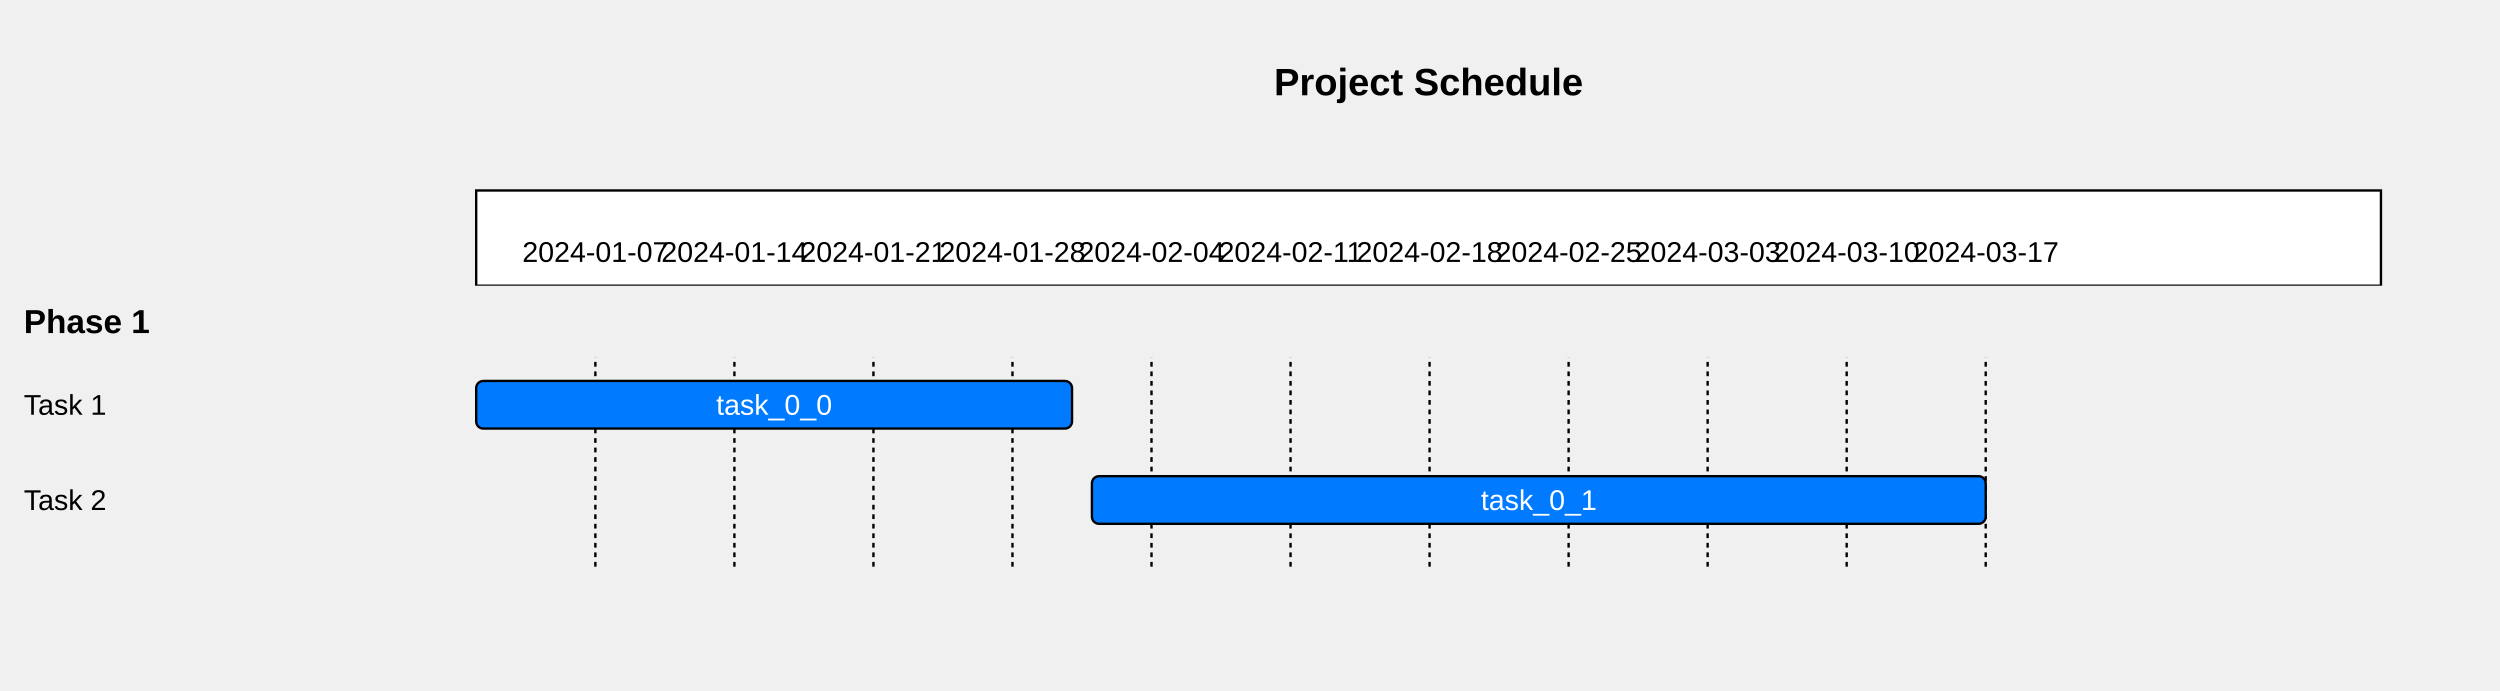
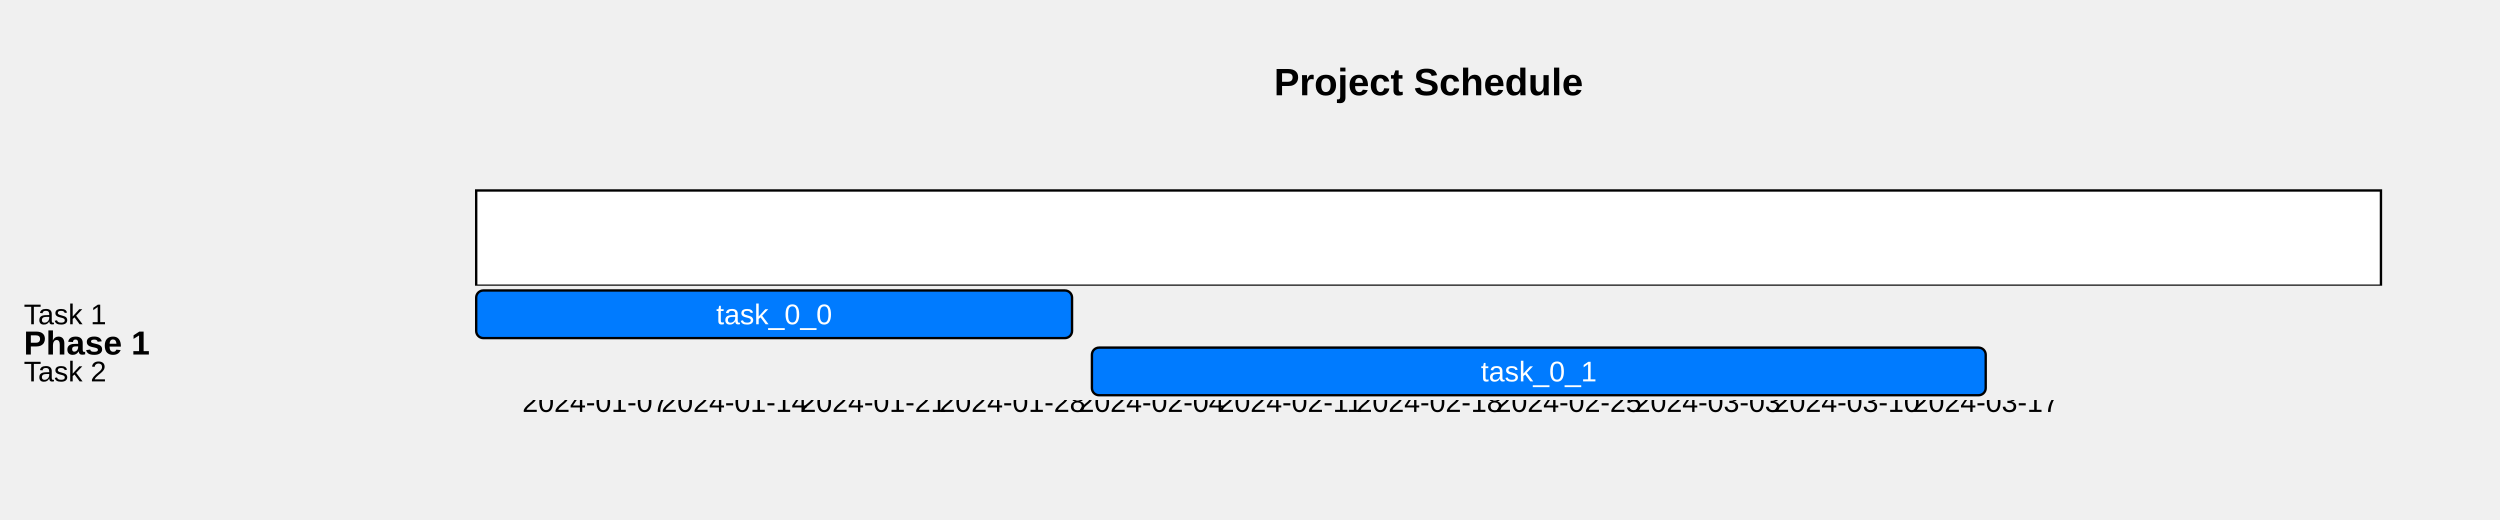
- <svg xmlns="http://www.w3.org/2000/svg" width="1050.0" height="290.0" viewBox="0 0 1050 290" version="1.2" baseProfile="tiny">
+ <svg xmlns="http://www.w3.org/2000/svg" width="1050.0" height="218.0" viewBox="0 0 1050 218" version="1.2" baseProfile="tiny">
  <text fill="#000000" x="600.0" y="40.0" text-anchor="middle" font-family="Arial, Helvetica, sans-serif" font-size="16.0" font-weight="bold">Project Schedule</text>
  <rect fill="#ffffff" stroke="#000000" stroke-width="1" x="200.0" y="80.0" width="800.0" height="40.0" />
-   <text fill="#000000" x="250.053" y="110.0" text-anchor="middle" font-family="Arial, Helvetica, sans-serif" font-size="12.0">2024-01-07</text>
-   <text fill="#000000" x="308.447" y="110.0" text-anchor="middle" font-family="Arial, Helvetica, sans-serif" font-size="12.0">2024-01-14</text>
-   <text fill="#000000" x="366.842" y="110.0" text-anchor="middle" font-family="Arial, Helvetica, sans-serif" font-size="12.0">2024-01-21</text>
-   <text fill="#000000" x="425.237" y="110.0" text-anchor="middle" font-family="Arial, Helvetica, sans-serif" font-size="12.0">2024-01-28</text>
-   <text fill="#000000" x="483.632" y="110.0" text-anchor="middle" font-family="Arial, Helvetica, sans-serif" font-size="12.0">2024-02-04</text>
-   <text fill="#000000" x="542.026" y="110.0" text-anchor="middle" font-family="Arial, Helvetica, sans-serif" font-size="12.0">2024-02-11</text>
-   <text fill="#000000" x="600.421" y="110.0" text-anchor="middle" font-family="Arial, Helvetica, sans-serif" font-size="12.0">2024-02-18</text>
-   <text fill="#000000" x="658.816" y="110.0" text-anchor="middle" font-family="Arial, Helvetica, sans-serif" font-size="12.0">2024-02-25</text>
-   <text fill="#000000" x="717.211" y="110.0" text-anchor="middle" font-family="Arial, Helvetica, sans-serif" font-size="12.0">2024-03-03</text>
-   <text fill="#000000" x="775.605" y="110.0" text-anchor="middle" font-family="Arial, Helvetica, sans-serif" font-size="12.0">2024-03-10</text>
-   <text fill="#000000" x="834.0" y="110.0" text-anchor="middle" font-family="Arial, Helvetica, sans-serif" font-size="12.0">2024-03-17</text>
-   <line stroke="#000000" stroke-width="1" x1="250.053" y1="120.0" x2="250.053" y2="240.0" stroke-dasharray="2,2" />
-   <line stroke="#000000" stroke-width="1" x1="308.447" y1="120.0" x2="308.447" y2="240.0" stroke-dasharray="2,2" />
-   <line stroke="#000000" stroke-width="1" x1="366.842" y1="120.0" x2="366.842" y2="240.0" stroke-dasharray="2,2" />
-   <line stroke="#000000" stroke-width="1" x1="425.237" y1="120.0" x2="425.237" y2="240.0" stroke-dasharray="2,2" />
-   <line stroke="#000000" stroke-width="1" x1="483.632" y1="120.0" x2="483.632" y2="240.0" stroke-dasharray="2,2" />
-   <line stroke="#000000" stroke-width="1" x1="542.026" y1="120.0" x2="542.026" y2="240.0" stroke-dasharray="2,2" />
-   <line stroke="#000000" stroke-width="1" x1="600.421" y1="120.0" x2="600.421" y2="240.0" stroke-dasharray="2,2" />
-   <line stroke="#000000" stroke-width="1" x1="658.816" y1="120.0" x2="658.816" y2="240.0" stroke-dasharray="2,2" />
-   <line stroke="#000000" stroke-width="1" x1="717.211" y1="120.0" x2="717.211" y2="240.0" stroke-dasharray="2,2" />
-   <line stroke="#000000" stroke-width="1" x1="775.605" y1="120.0" x2="775.605" y2="240.0" stroke-dasharray="2,2" />
-   <line stroke="#000000" stroke-width="1" x1="834.0" y1="120.0" x2="834.0" y2="240.0" stroke-dasharray="2,2" />
-   <rect fill="#f0f0f0" stroke="none" x="0.0" y="120.0" width="1050.0" height="30.0" />
-   <text fill="#000000" x="10.0" y="139.9" font-family="Arial, Helvetica, sans-serif" font-size="14.0" font-weight="bold">Phase 1</text>
-   <text fill="#000000" x="10.0" y="174.2" font-family="Arial, Helvetica, sans-serif" font-size="12.0">Task 1</text>
-   <rect fill="#007bff" stroke="#000000" stroke-width="1" x="200.0" y="160.0" width="250.263" height="20.0" rx="3.0" ry="3.0" />
-   <text fill="#ffffff" x="325.132" y="174.2" text-anchor="middle" font-family="Arial, Helvetica, sans-serif" font-size="12.0">task_0_0</text>
-   <text fill="#000000" x="10.0" y="214.2" font-family="Arial, Helvetica, sans-serif" font-size="12.0">Task 2</text>
-   <rect fill="#007bff" stroke="#000000" stroke-width="1" x="458.605" y="200.0" width="375.395" height="20.0" rx="3.0" ry="3.0" />
-   <text fill="#ffffff" x="646.303" y="214.2" text-anchor="middle" font-family="Arial, Helvetica, sans-serif" font-size="12.0">task_0_1</text>
+   <text fill="#000000" x="250.053" y="173.0" text-anchor="middle" font-family="Arial, Helvetica, sans-serif" font-size="12.0">2024-01-07</text>
+   <text fill="#000000" x="308.447" y="173.0" text-anchor="middle" font-family="Arial, Helvetica, sans-serif" font-size="12.0">2024-01-14</text>
+   <text fill="#000000" x="366.842" y="173.0" text-anchor="middle" font-family="Arial, Helvetica, sans-serif" font-size="12.0">2024-01-21</text>
+   <text fill="#000000" x="425.237" y="173.0" text-anchor="middle" font-family="Arial, Helvetica, sans-serif" font-size="12.0">2024-01-28</text>
+   <text fill="#000000" x="483.632" y="173.0" text-anchor="middle" font-family="Arial, Helvetica, sans-serif" font-size="12.0">2024-02-04</text>
+   <text fill="#000000" x="542.026" y="173.0" text-anchor="middle" font-family="Arial, Helvetica, sans-serif" font-size="12.0">2024-02-11</text>
+   <text fill="#000000" x="600.421" y="173.0" text-anchor="middle" font-family="Arial, Helvetica, sans-serif" font-size="12.0">2024-02-18</text>
+   <text fill="#000000" x="658.816" y="173.0" text-anchor="middle" font-family="Arial, Helvetica, sans-serif" font-size="12.0">2024-02-25</text>
+   <text fill="#000000" x="717.211" y="173.0" text-anchor="middle" font-family="Arial, Helvetica, sans-serif" font-size="12.0">2024-03-03</text>
+   <text fill="#000000" x="775.605" y="173.0" text-anchor="middle" font-family="Arial, Helvetica, sans-serif" font-size="12.0">2024-03-10</text>
+   <text fill="#000000" x="834.0" y="173.0" text-anchor="middle" font-family="Arial, Helvetica, sans-serif" font-size="12.0">2024-03-17</text>
+   <line stroke="#000000" stroke-width="1" x1="250.053" y1="120.0" x2="250.053" y2="168.0" stroke-dasharray="2,2" />
+   <line stroke="#000000" stroke-width="1" x1="308.447" y1="120.0" x2="308.447" y2="168.0" stroke-dasharray="2,2" />
+   <line stroke="#000000" stroke-width="1" x1="366.842" y1="120.0" x2="366.842" y2="168.0" stroke-dasharray="2,2" />
+   <line stroke="#000000" stroke-width="1" x1="425.237" y1="120.0" x2="425.237" y2="168.0" stroke-dasharray="2,2" />
+   <line stroke="#000000" stroke-width="1" x1="483.632" y1="120.0" x2="483.632" y2="168.0" stroke-dasharray="2,2" />
+   <line stroke="#000000" stroke-width="1" x1="542.026" y1="120.0" x2="542.026" y2="168.0" stroke-dasharray="2,2" />
+   <line stroke="#000000" stroke-width="1" x1="600.421" y1="120.0" x2="600.421" y2="168.0" stroke-dasharray="2,2" />
+   <line stroke="#000000" stroke-width="1" x1="658.816" y1="120.0" x2="658.816" y2="168.0" stroke-dasharray="2,2" />
+   <line stroke="#000000" stroke-width="1" x1="717.211" y1="120.0" x2="717.211" y2="168.0" stroke-dasharray="2,2" />
+   <line stroke="#000000" stroke-width="1" x1="775.605" y1="120.0" x2="775.605" y2="168.0" stroke-dasharray="2,2" />
+   <line stroke="#000000" stroke-width="1" x1="834.0" y1="120.0" x2="834.0" y2="168.0" stroke-dasharray="2,2" />
+   <rect fill="#f0f0f0" stroke="none" x="0.0" y="120.0" width="1050.0" height="48.0" />
+   <text fill="#000000" x="10.0" y="148.9" font-family="Arial, Helvetica, sans-serif" font-size="14.0" font-weight="bold">Phase 1</text>
+   <text fill="#000000" x="10.0" y="136.2" font-family="Arial, Helvetica, sans-serif" font-size="12.0">Task 1</text>
+   <rect fill="#007bff" stroke="#000000" stroke-width="1" x="200.0" y="122.0" width="250.263" height="20.0" rx="3.0" ry="3.0" />
+   <text fill="#ffffff" x="325.132" y="136.2" text-anchor="middle" font-family="Arial, Helvetica, sans-serif" font-size="12.0">task_0_0</text>
+   <text fill="#000000" x="10.0" y="160.2" font-family="Arial, Helvetica, sans-serif" font-size="12.0">Task 2</text>
+   <rect fill="#007bff" stroke="#000000" stroke-width="1" x="458.605" y="146.0" width="375.395" height="20.0" rx="3.0" ry="3.0" />
+   <text fill="#ffffff" x="646.303" y="160.2" text-anchor="middle" font-family="Arial, Helvetica, sans-serif" font-size="12.0">task_0_1</text>
</svg>
